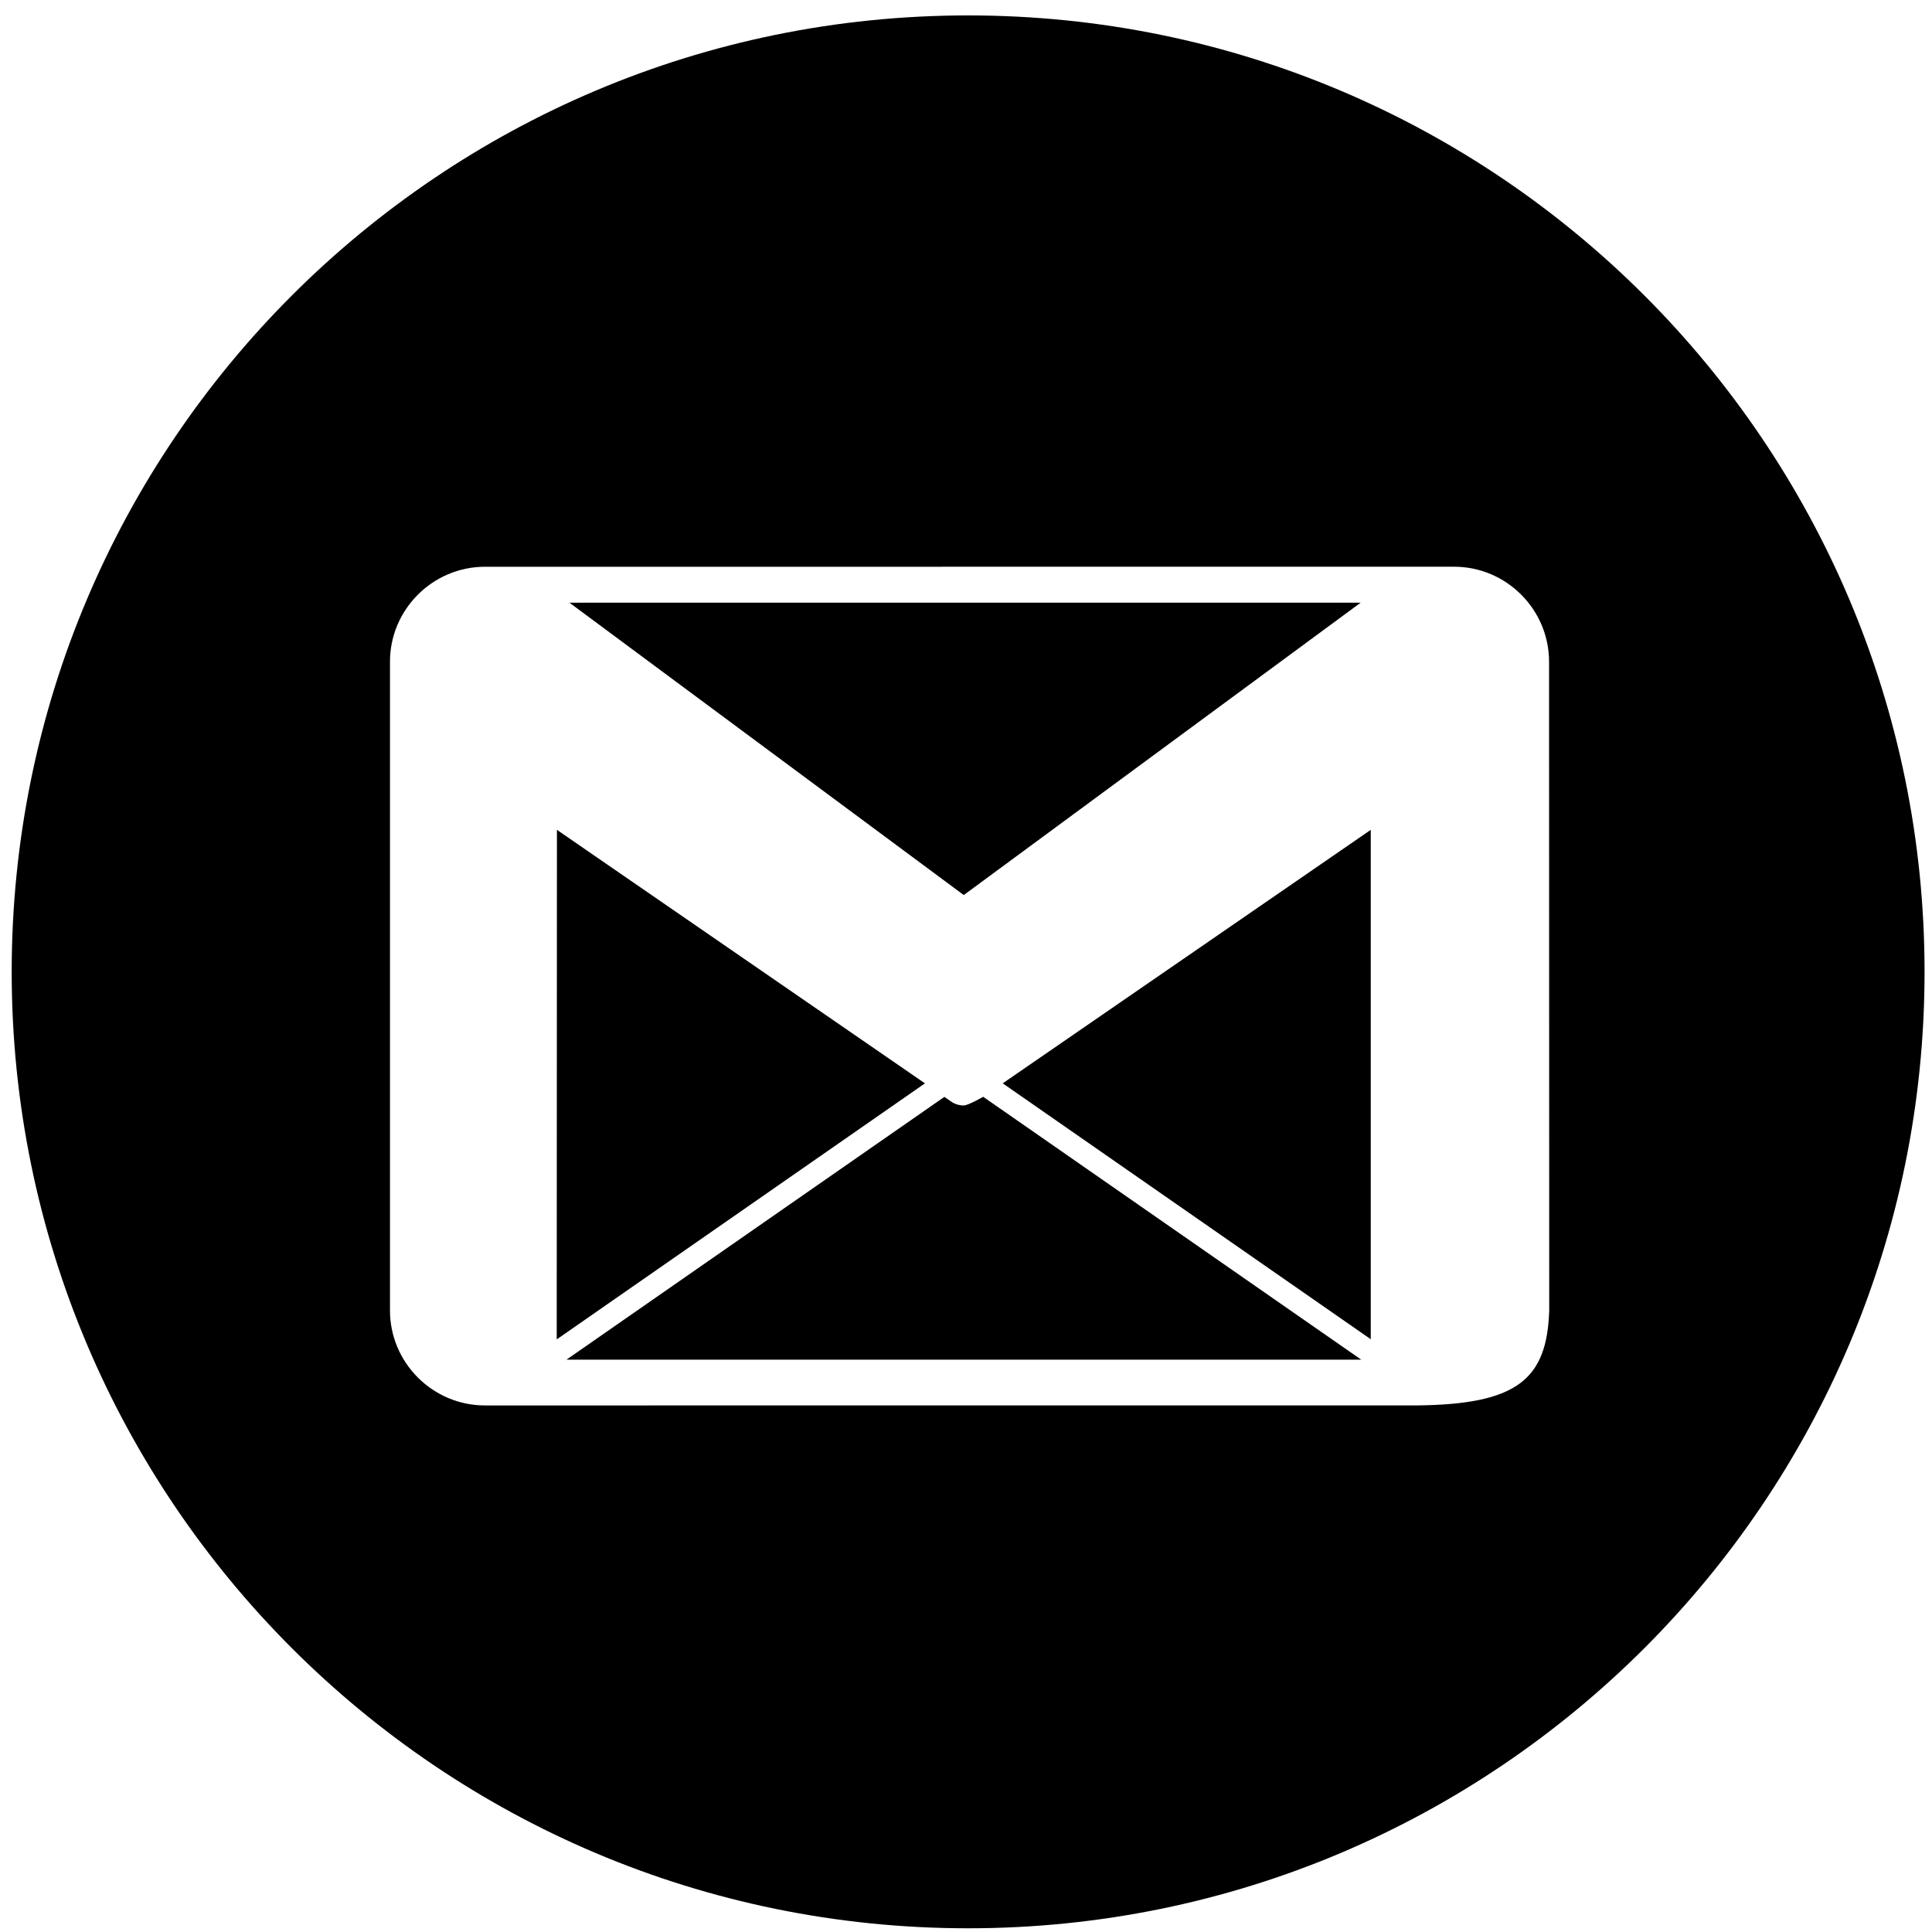
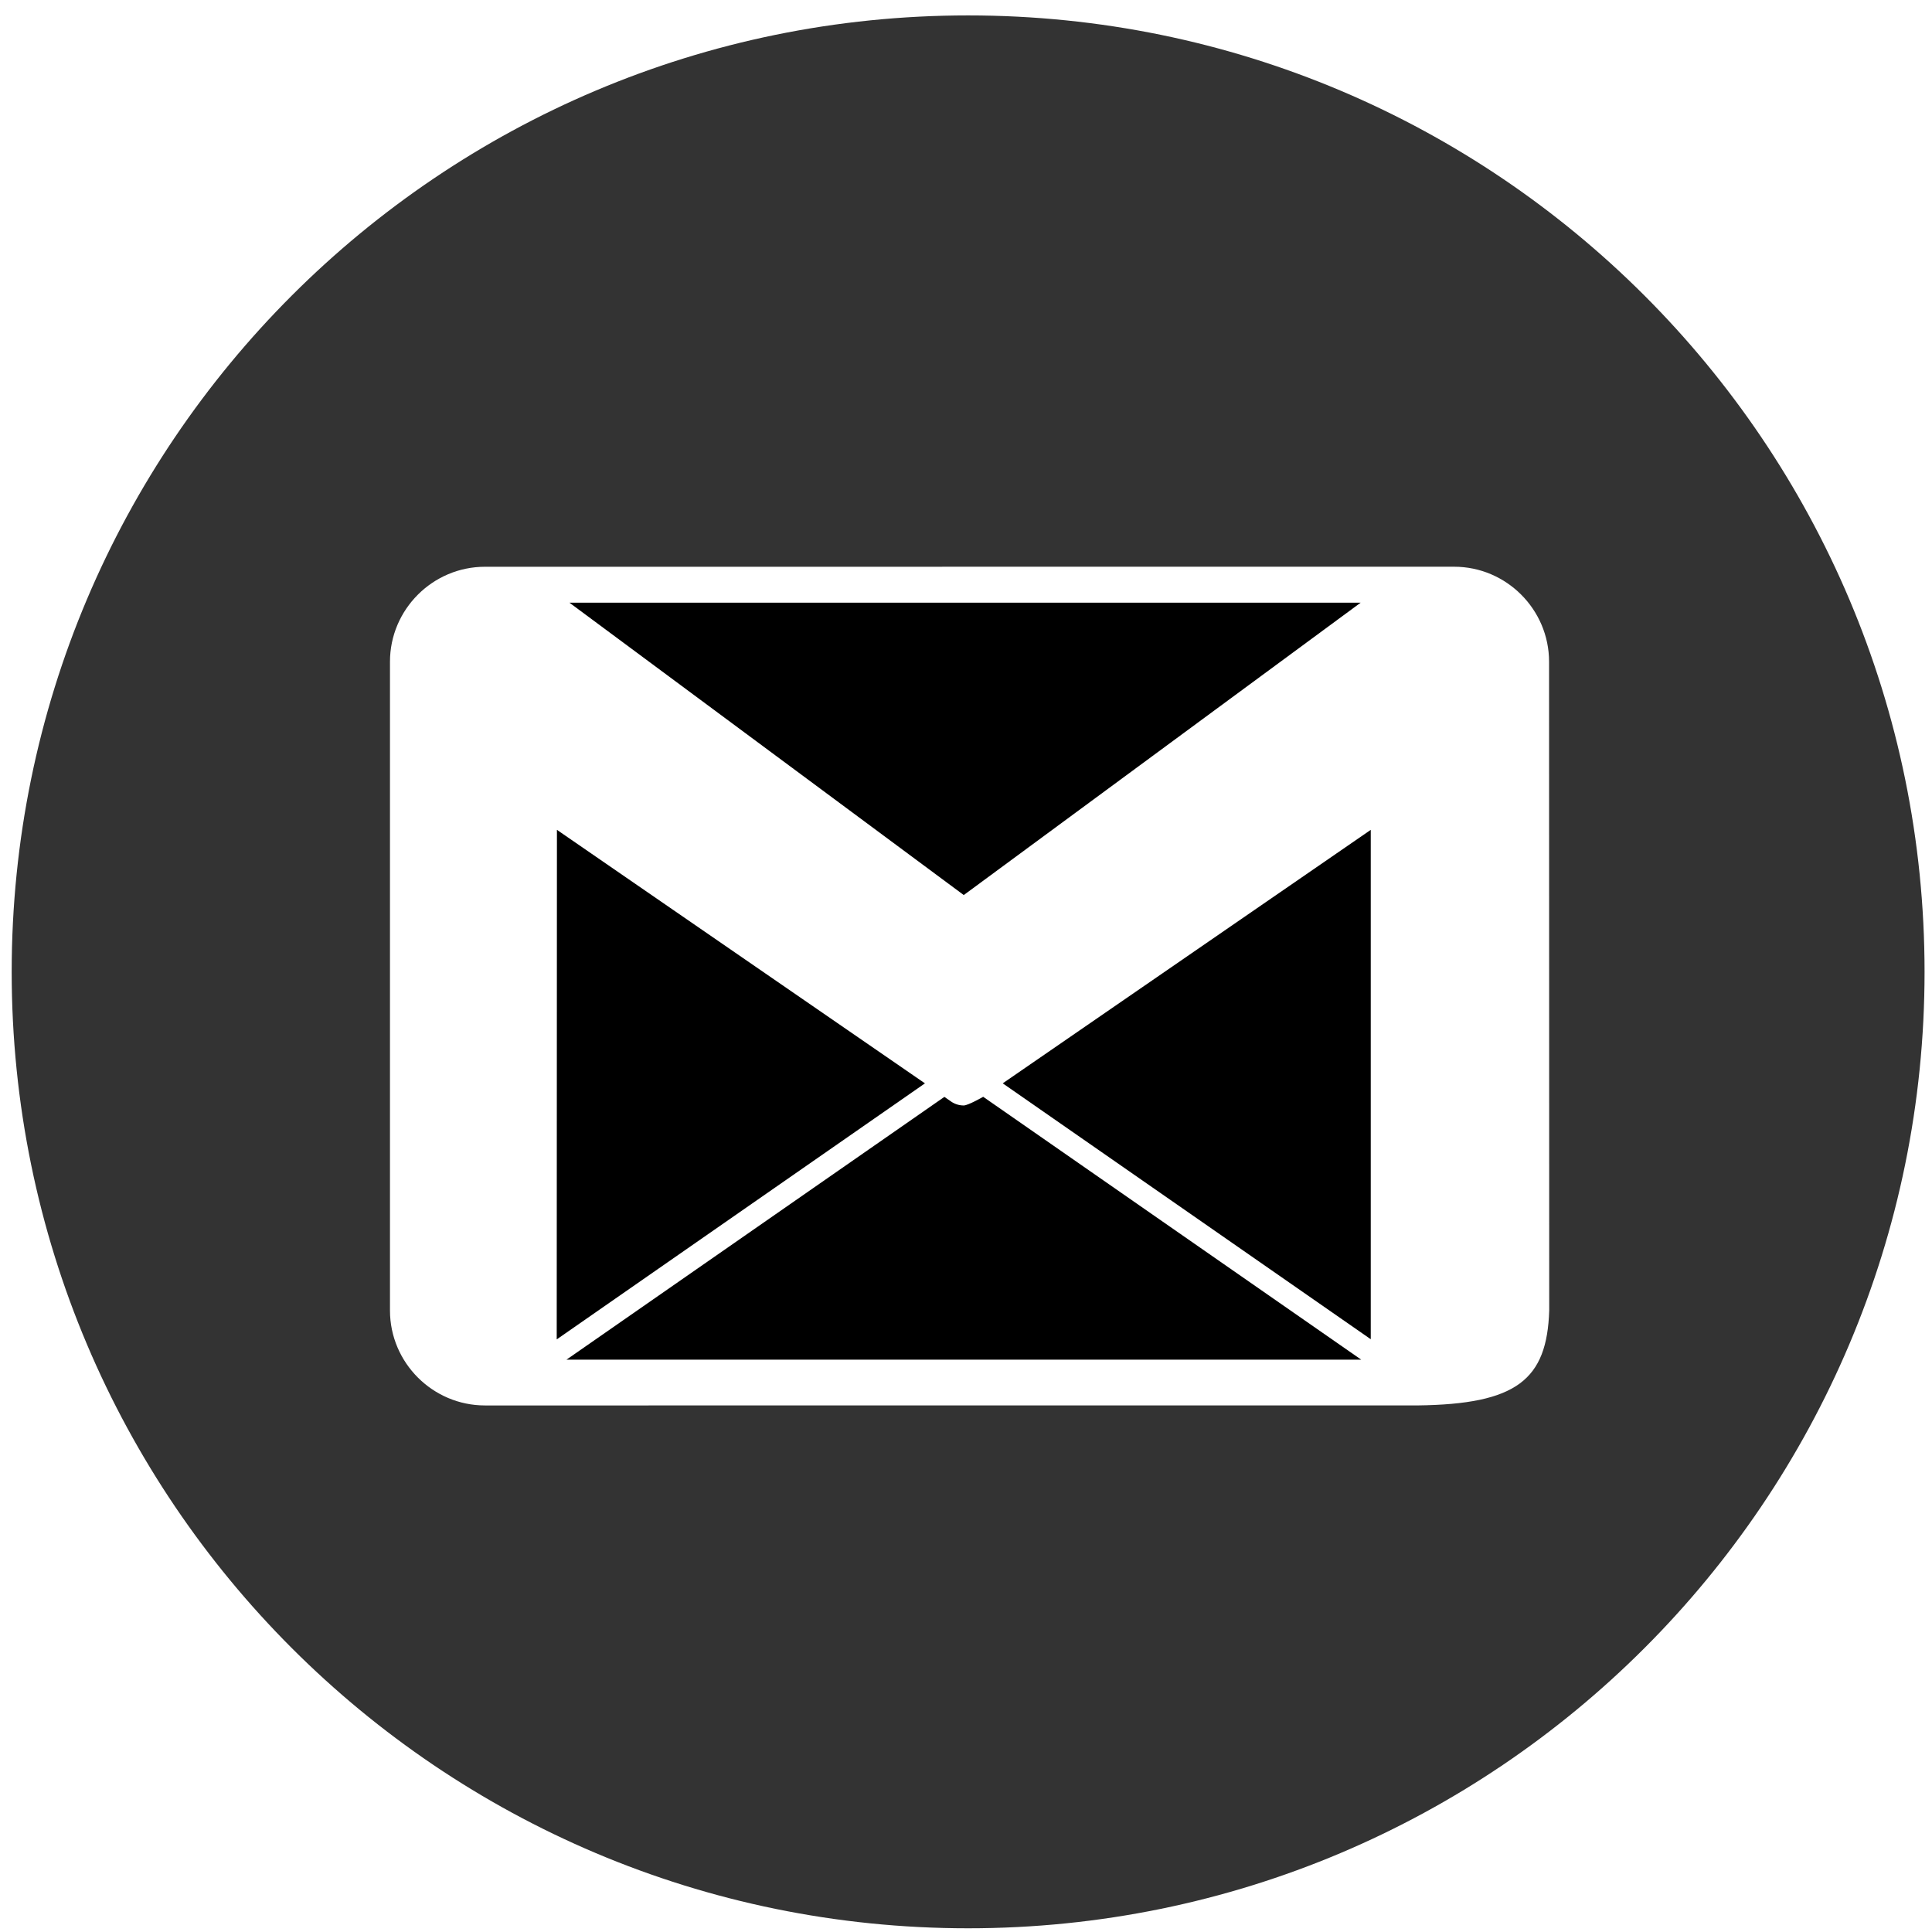
<svg xmlns="http://www.w3.org/2000/svg" width="101" height="101" viewBox="0 0 101 101" fill="none">
  <path d="M52.42 56.634L71.659 70.011V43.383L63.15 49.244L52.42 56.634Z" fill="black" />
-   <path d="M50.612 0.806C22.998 0.806 0.611 23.189 0.611 50.804C0.611 78.418 22.998 100.806 50.612 100.806C78.224 100.806 100.611 78.418 100.611 50.804C100.611 23.189 78.224 0.806 50.612 0.806ZM74.098 73.472L27.119 73.473H25.352C22.622 73.473 20.387 71.239 20.387 68.508V34.593C20.387 31.863 22.621 29.629 25.352 29.629L76.017 29.627C78.747 29.627 80.981 31.861 80.981 34.592V36.031L80.989 68.512C80.871 72.123 79.306 73.411 74.098 73.472Z" fill="black" />
+   <path d="M50.612 0.806C22.998 0.806 0.611 23.189 0.611 50.804C0.611 78.418 22.998 100.806 50.612 100.806C78.224 100.806 100.611 78.418 100.611 50.804C100.611 23.189 78.224 0.806 50.612 0.806ZM74.098 73.472L27.119 73.473H25.352C22.622 73.473 20.387 71.239 20.387 68.508V34.593C20.387 31.863 22.621 29.629 25.352 29.629L76.017 29.627C78.747 29.627 80.981 31.861 80.981 34.592V36.031L80.989 68.512C80.871 72.123 79.306 73.411 74.098 73.472Z" fill="#333333" />
  <path d="M50.38 57.791C50.148 57.791 49.916 57.722 49.717 57.583L49.37 57.342L29.612 71.081H71.163L51.399 57.338C51.399 57.338 50.611 57.791 50.38 57.791Z" fill="black" />
  <path d="M74.665 30.347L74.666 30.346L74.662 30.35L74.665 30.347Z" fill="black" />
  <path d="M71.131 31.507H29.769L50.383 46.791L71.131 31.507Z" fill="black" />
  <path d="M48.334 56.621L29.115 43.382L29.104 70.02L48.354 56.635L48.334 56.621Z" fill="black" />
</svg>
